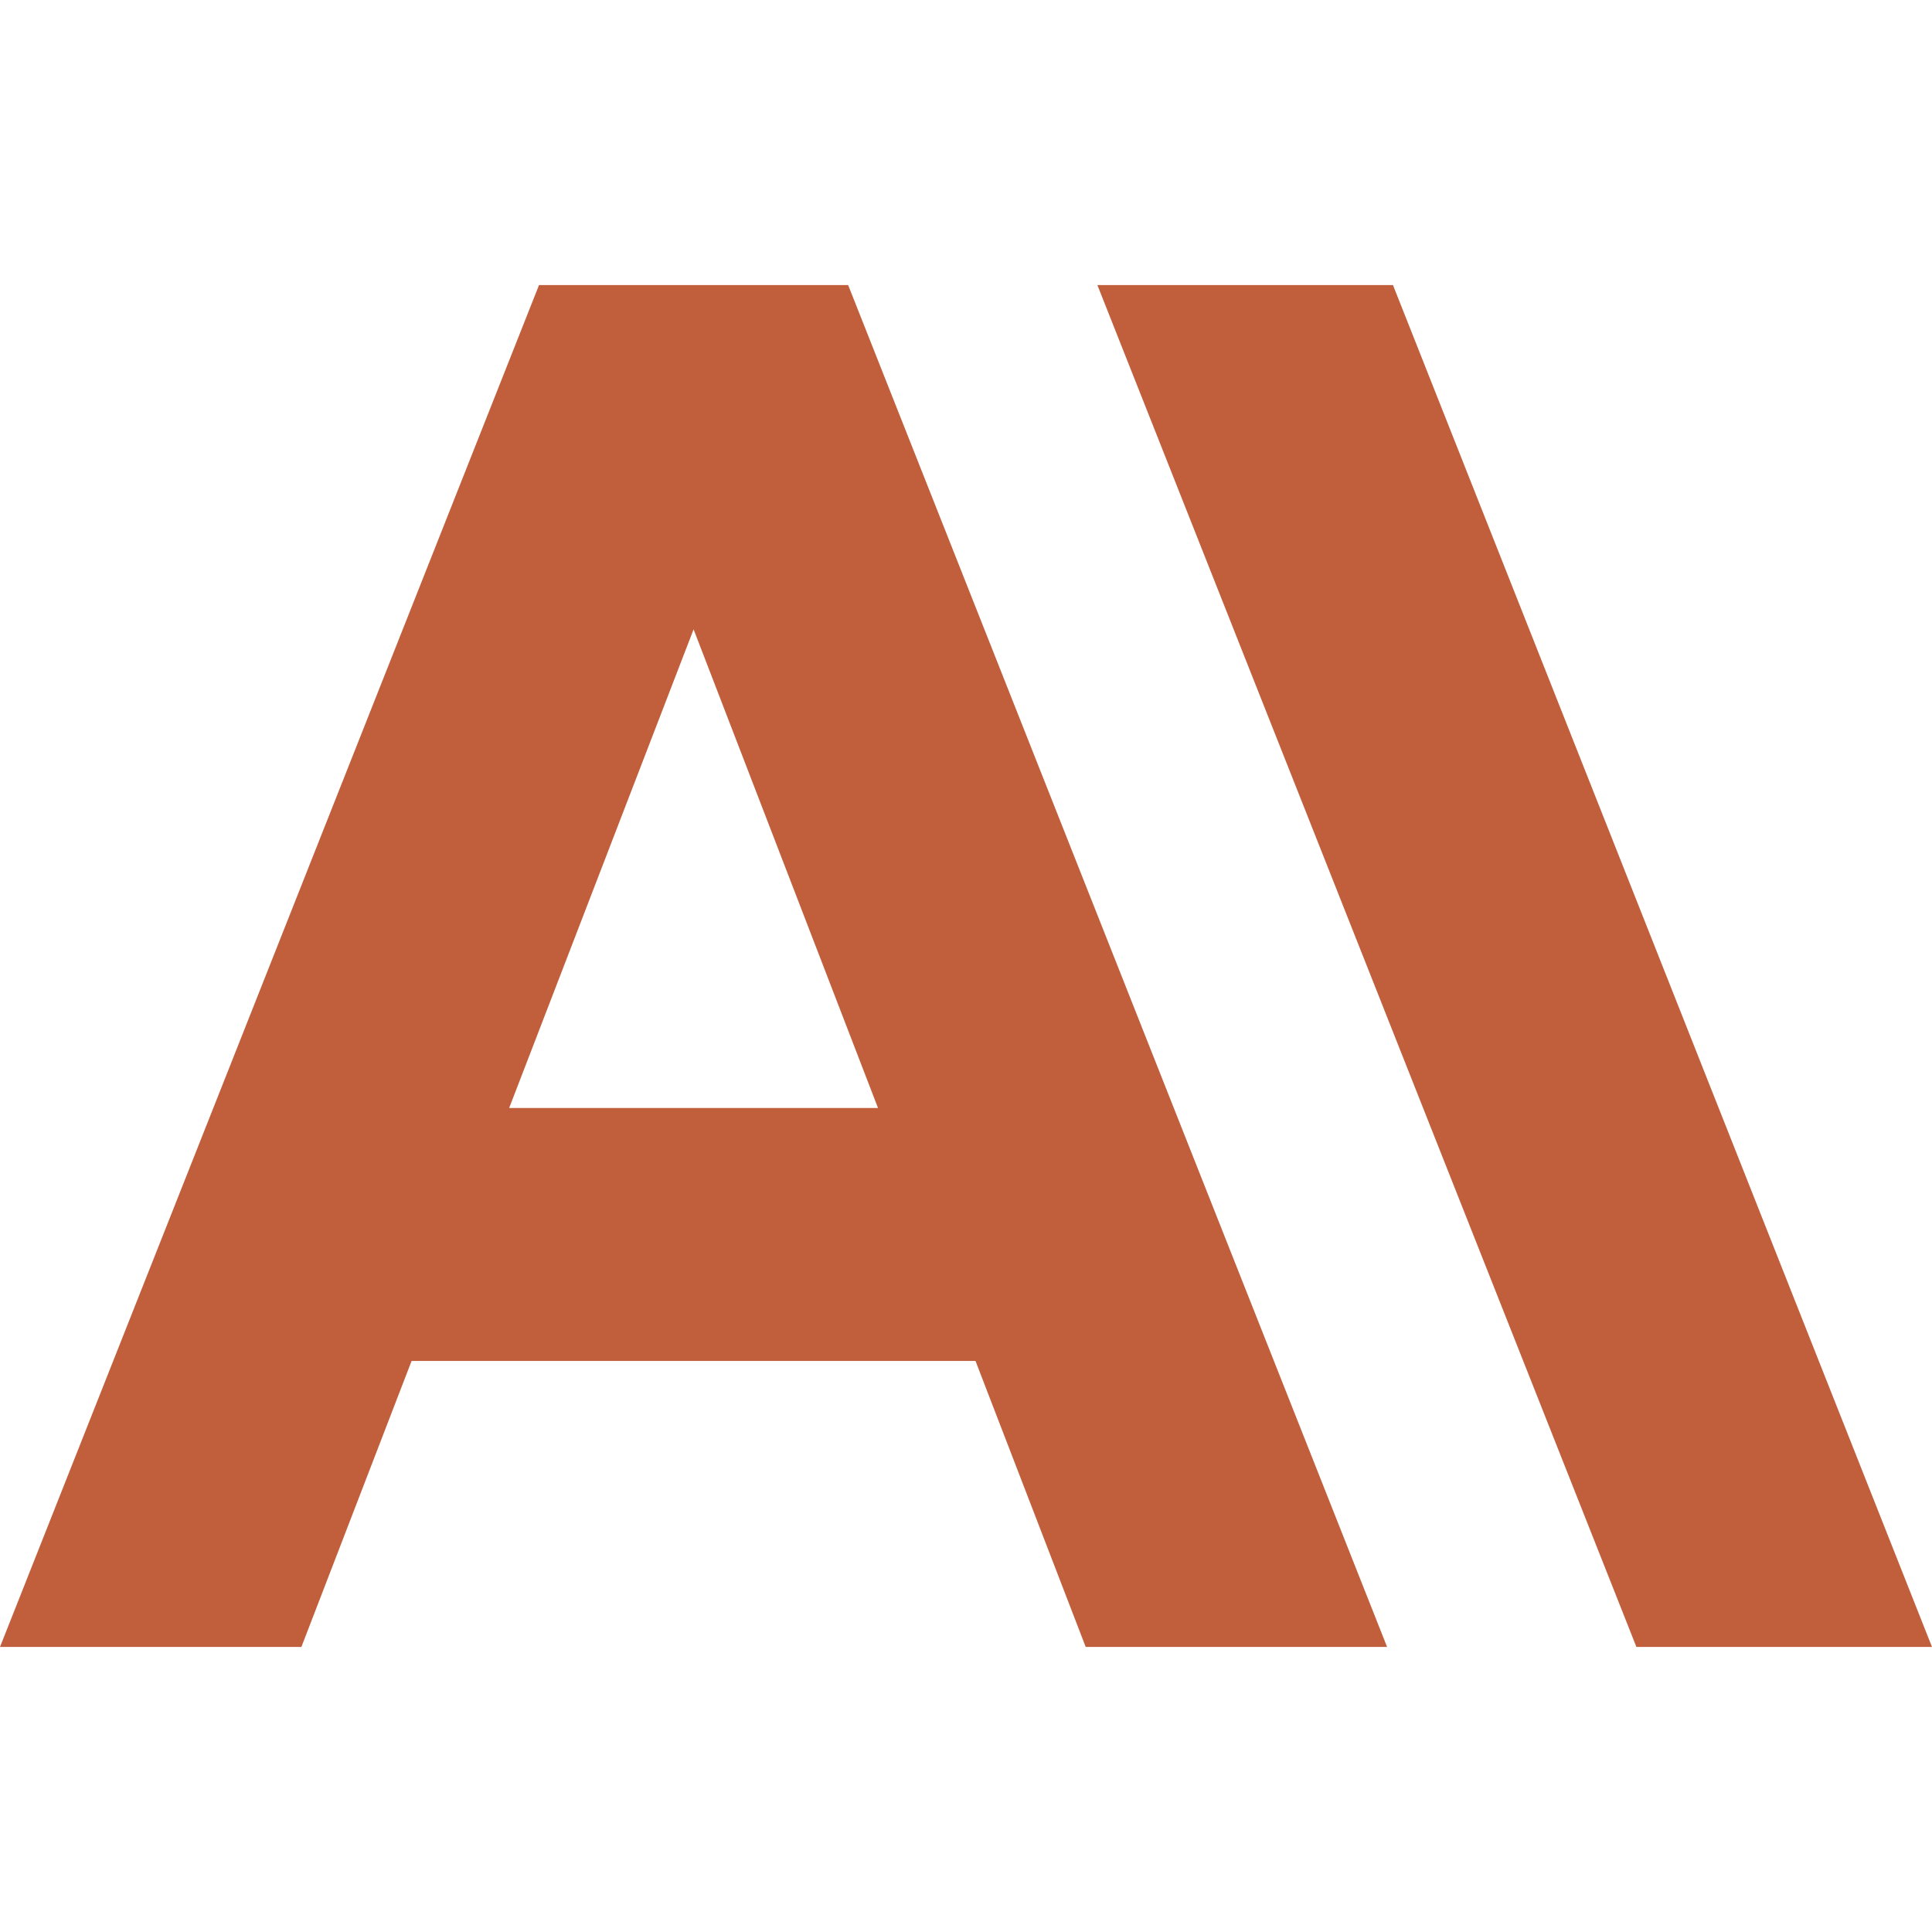
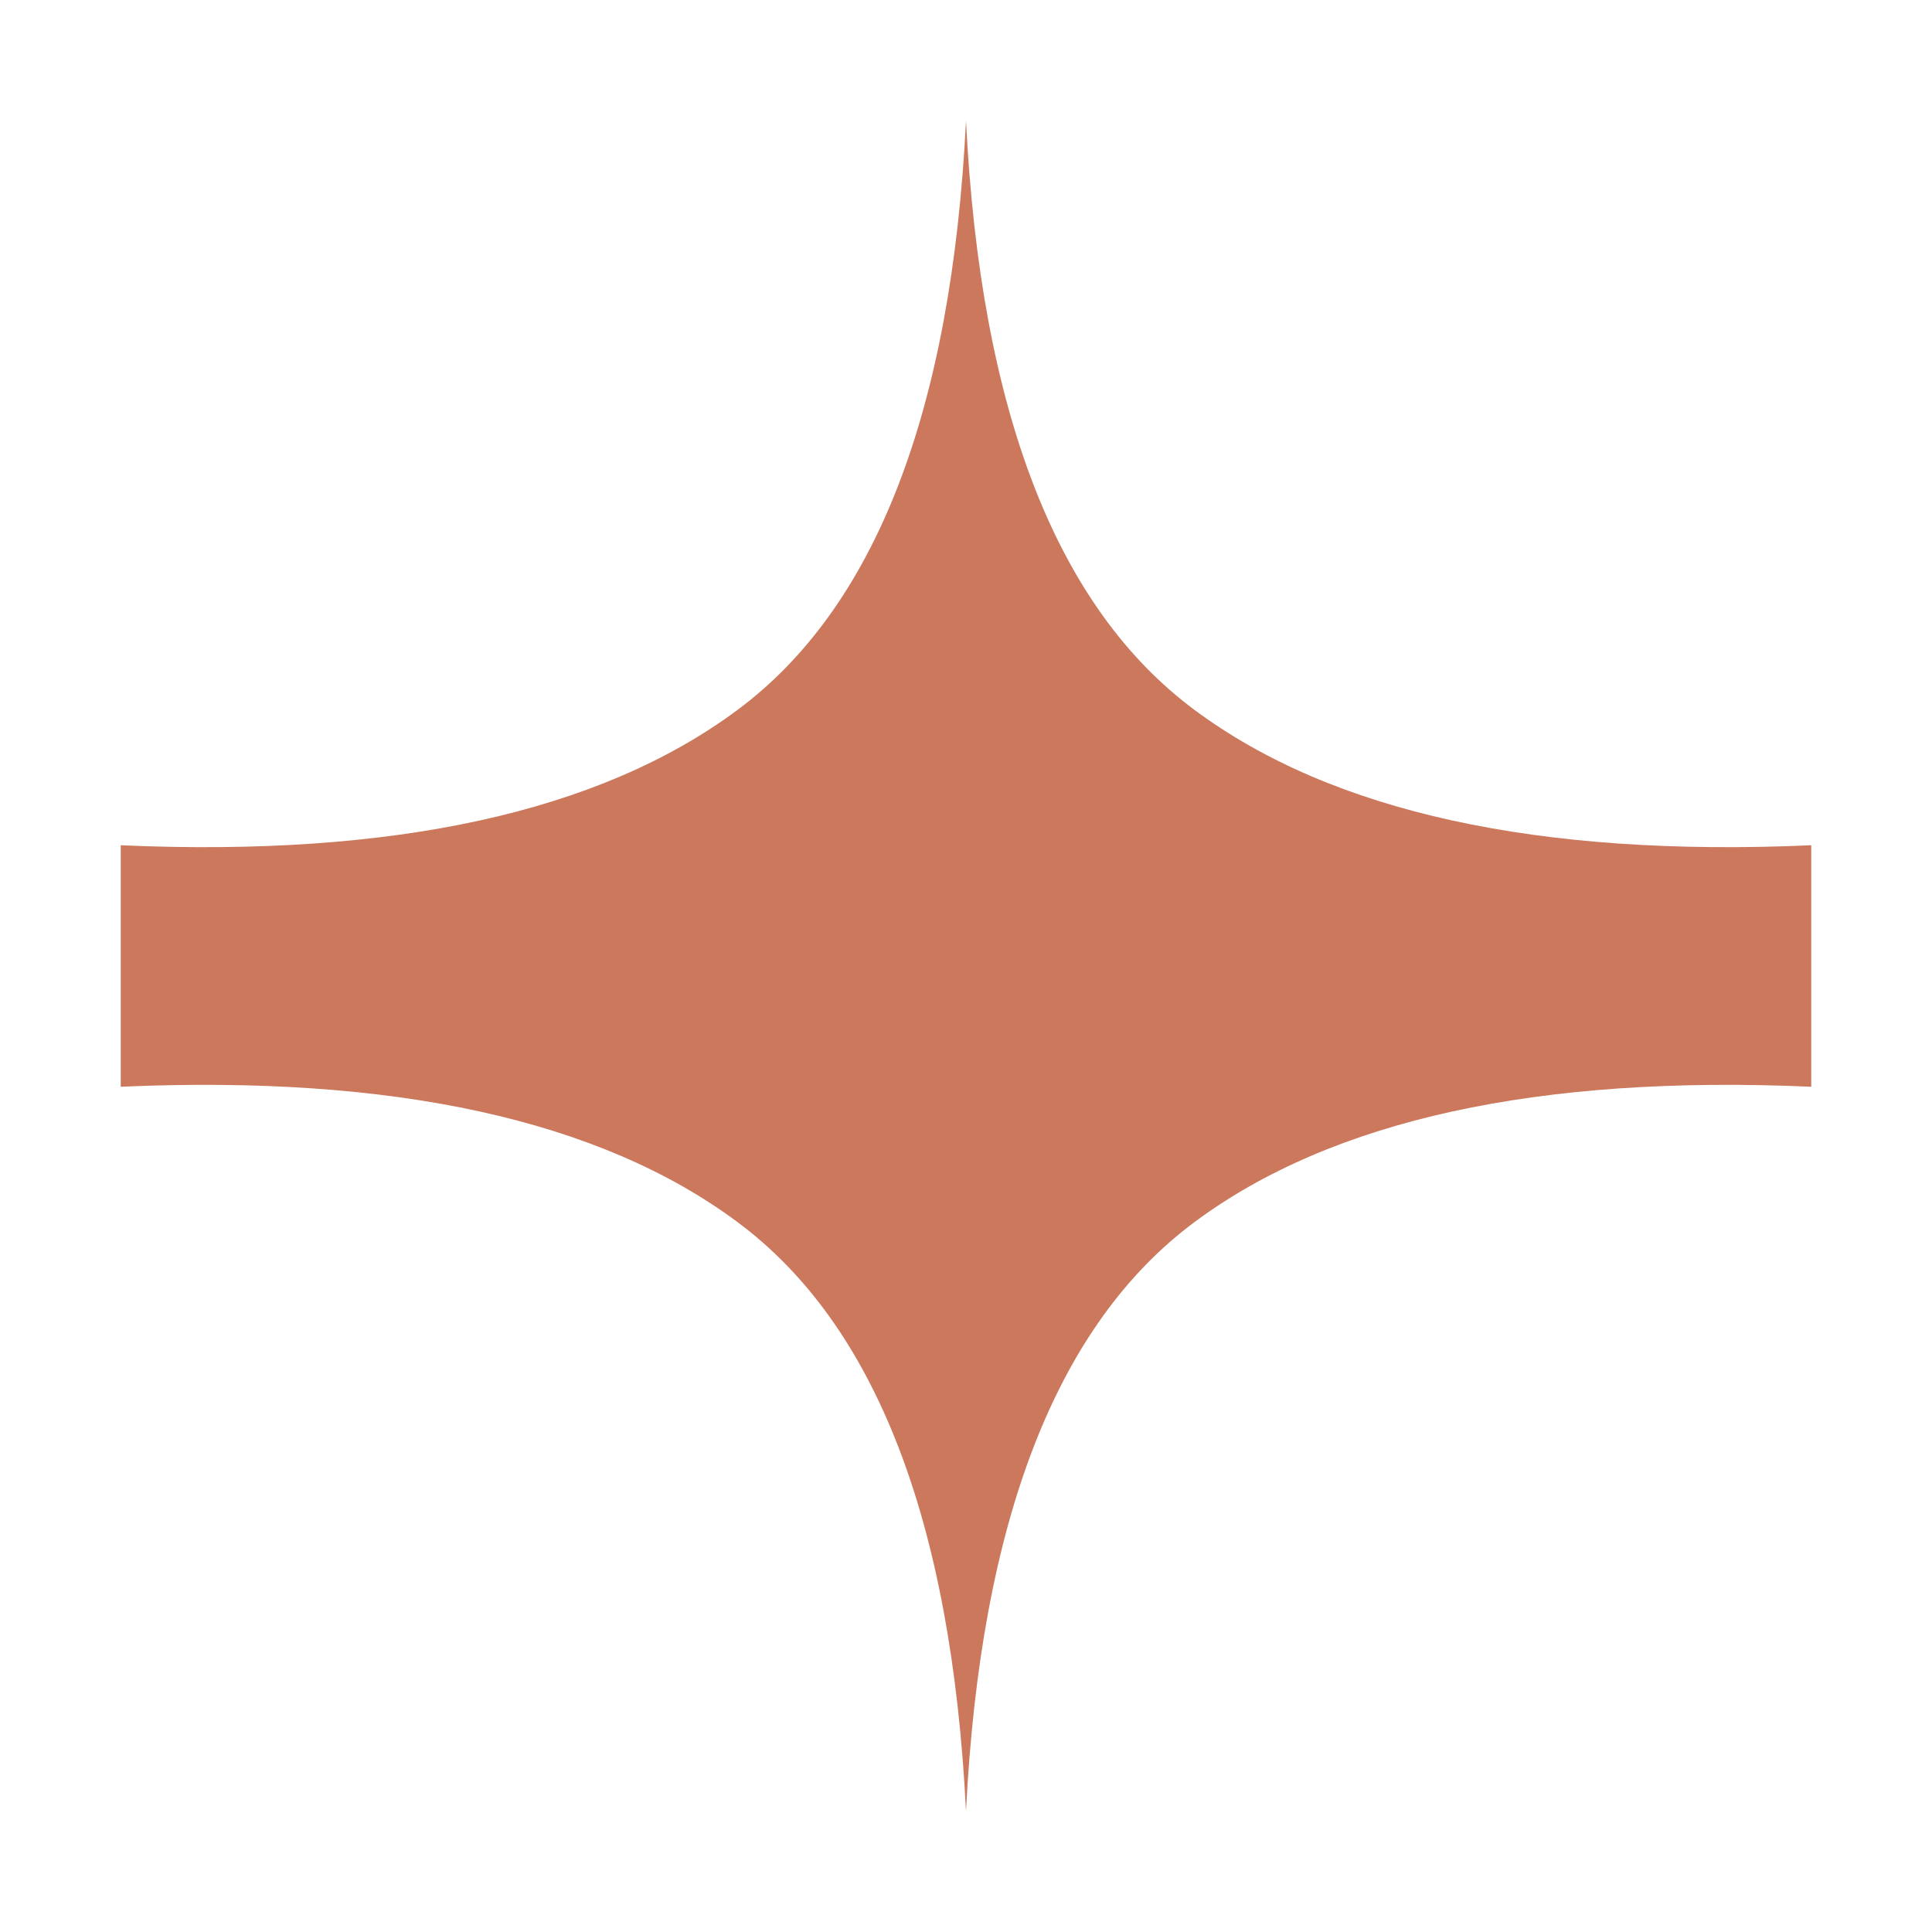
- <svg xmlns="http://www.w3.org/2000/svg" role="img" viewBox="0 0 24 24">
-   <path fill="#C15F3C" d="M17.304 3.541h-3.672l6.696 16.918H24Zm-10.608 0L0 20.459h3.744l1.369-3.553h7.005l1.369 3.553h3.744L10.536 3.541Zm-.371 10.223 2.291-5.946 2.291 5.946Z" />
+ <svg xmlns="http://www.w3.org/2000/svg" viewBox="0 0 24 24" aria-hidden="true">
+   <path fill="#CC785C" d="M12 1.5c.18 3.62 1.13 6.05 2.84 7.32 1.71 1.27 4.27 1.83 7.66 1.68v3c-3.39-.15-5.95.41-7.66 1.68C13.13 16.45 12.18 18.88 12 22.5c-.18-3.62-1.13-6.05-2.84-7.32C7.45 13.91 4.89 13.35 1.5 13.5v-3c3.39.15 5.95-.41 7.66-1.68C10.87 7.55 11.82 5.12 12 1.5z" />
</svg>
